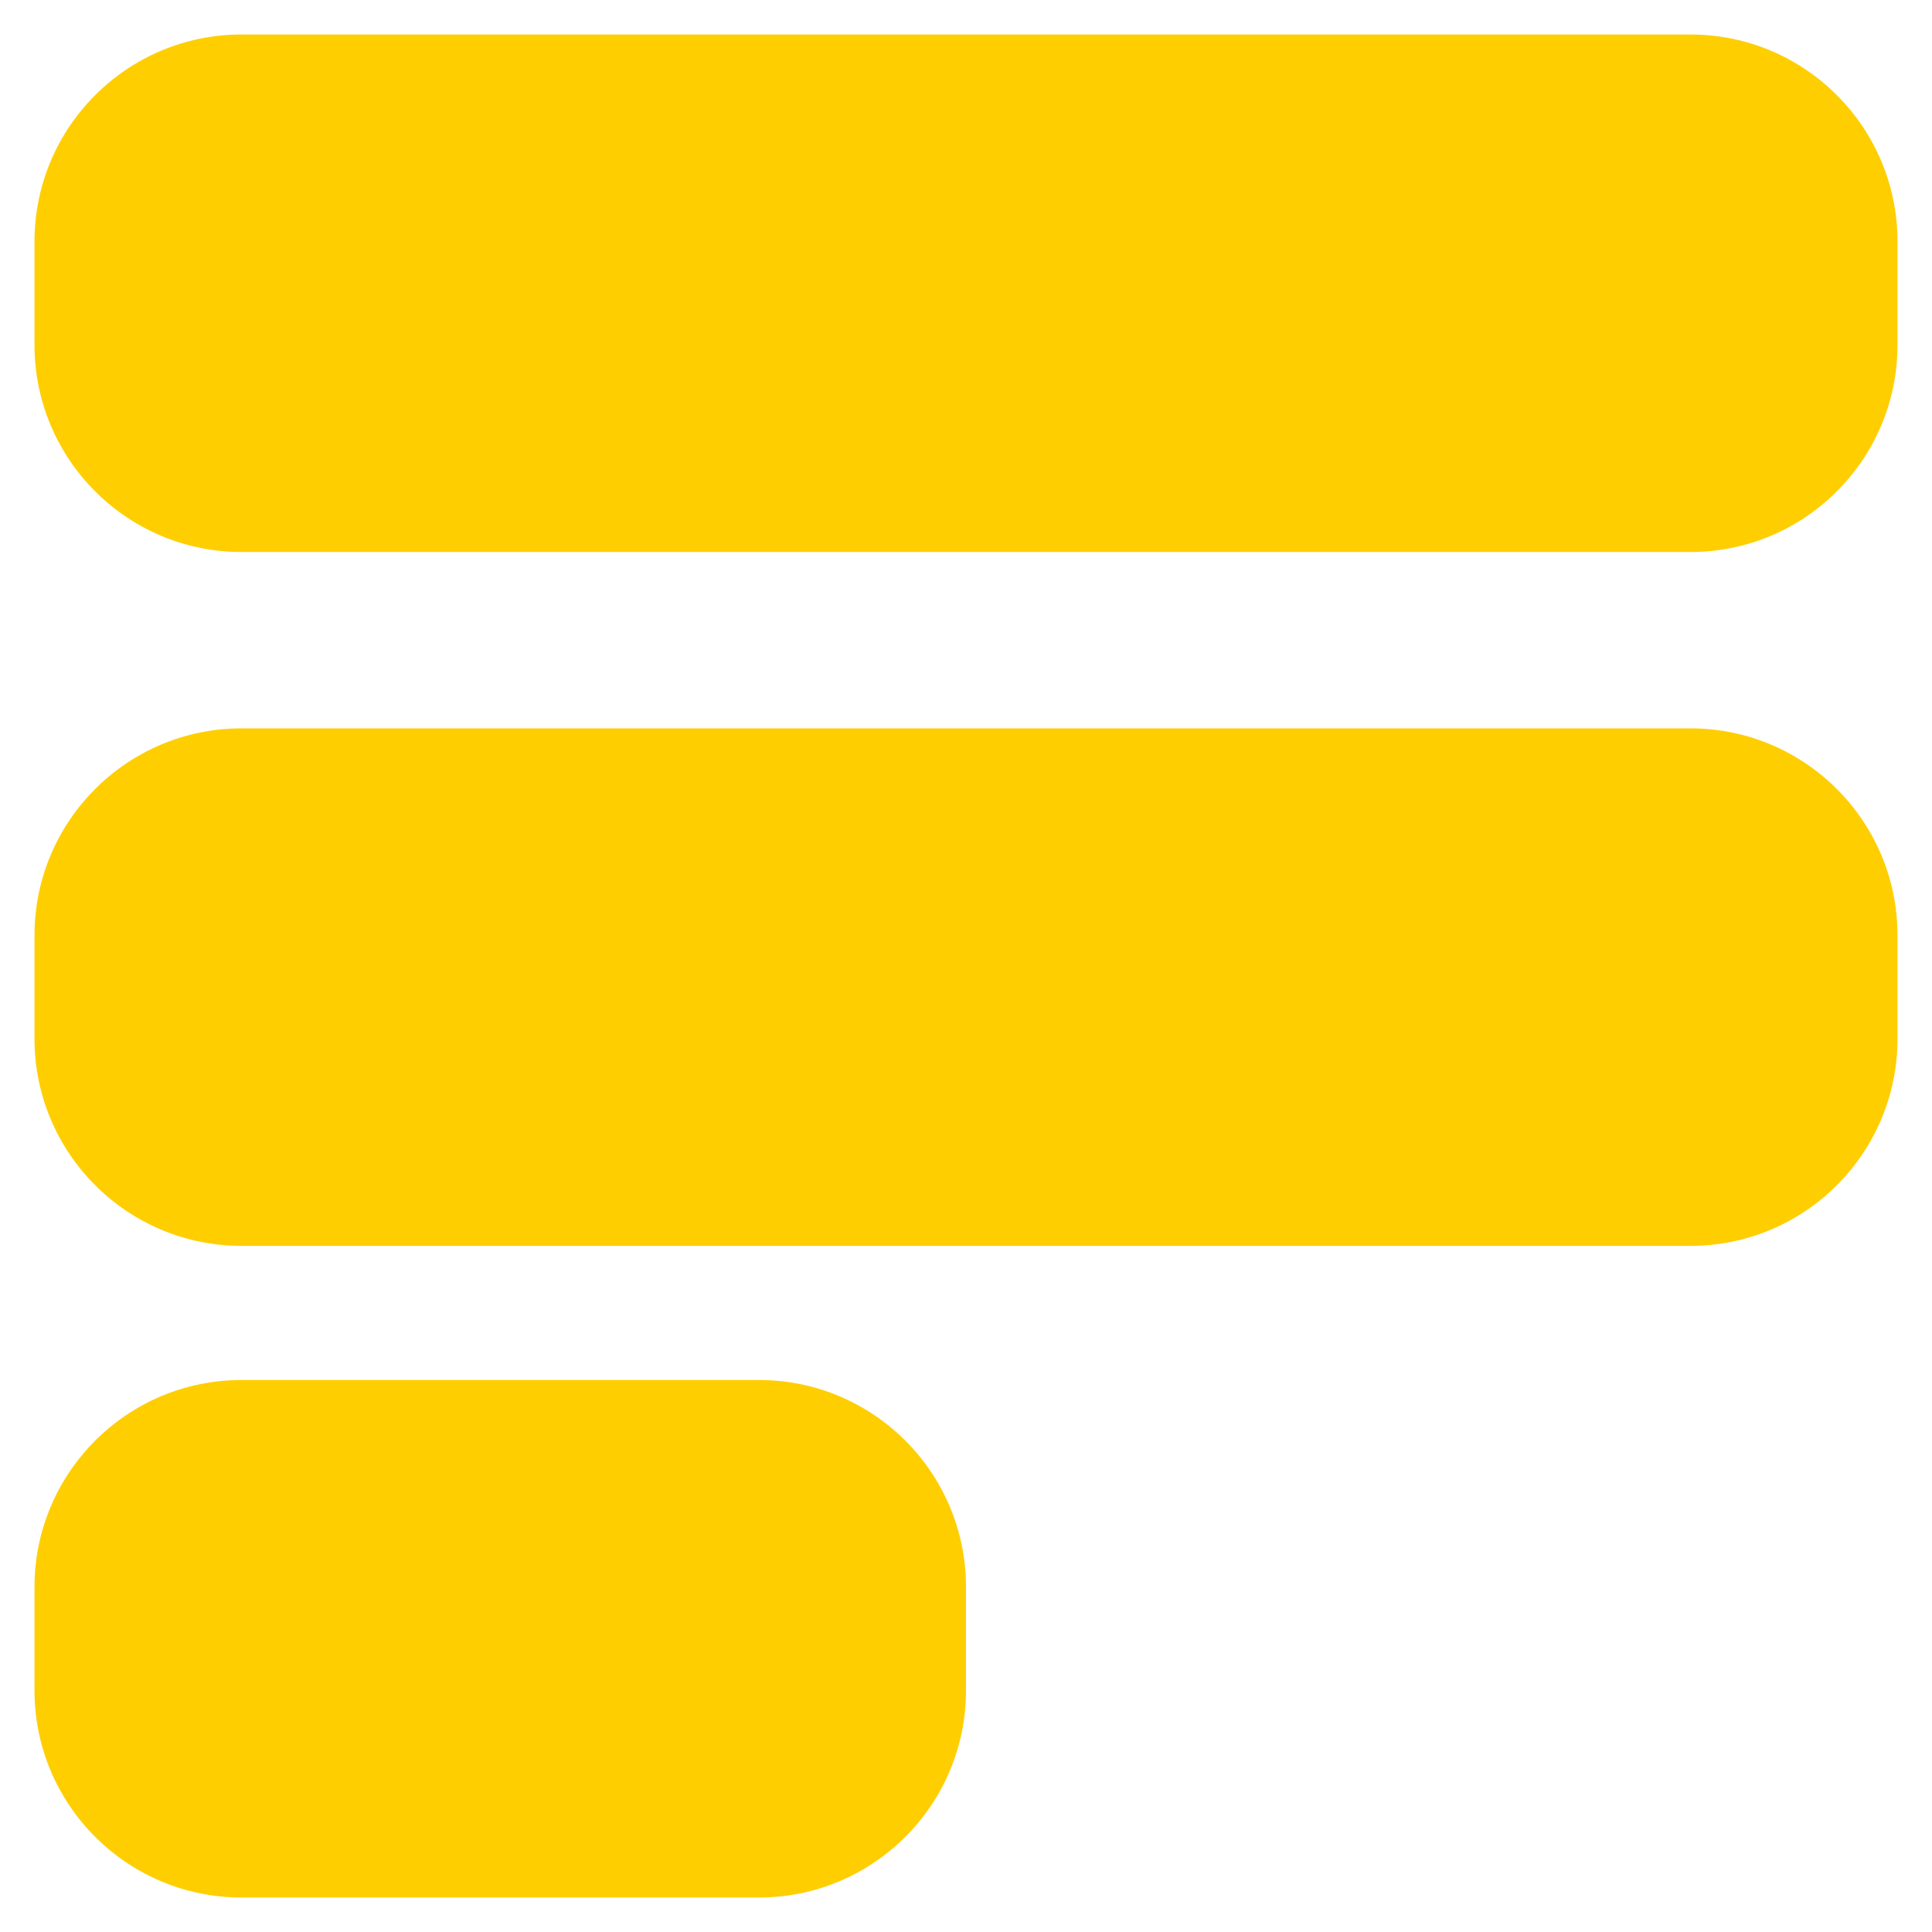
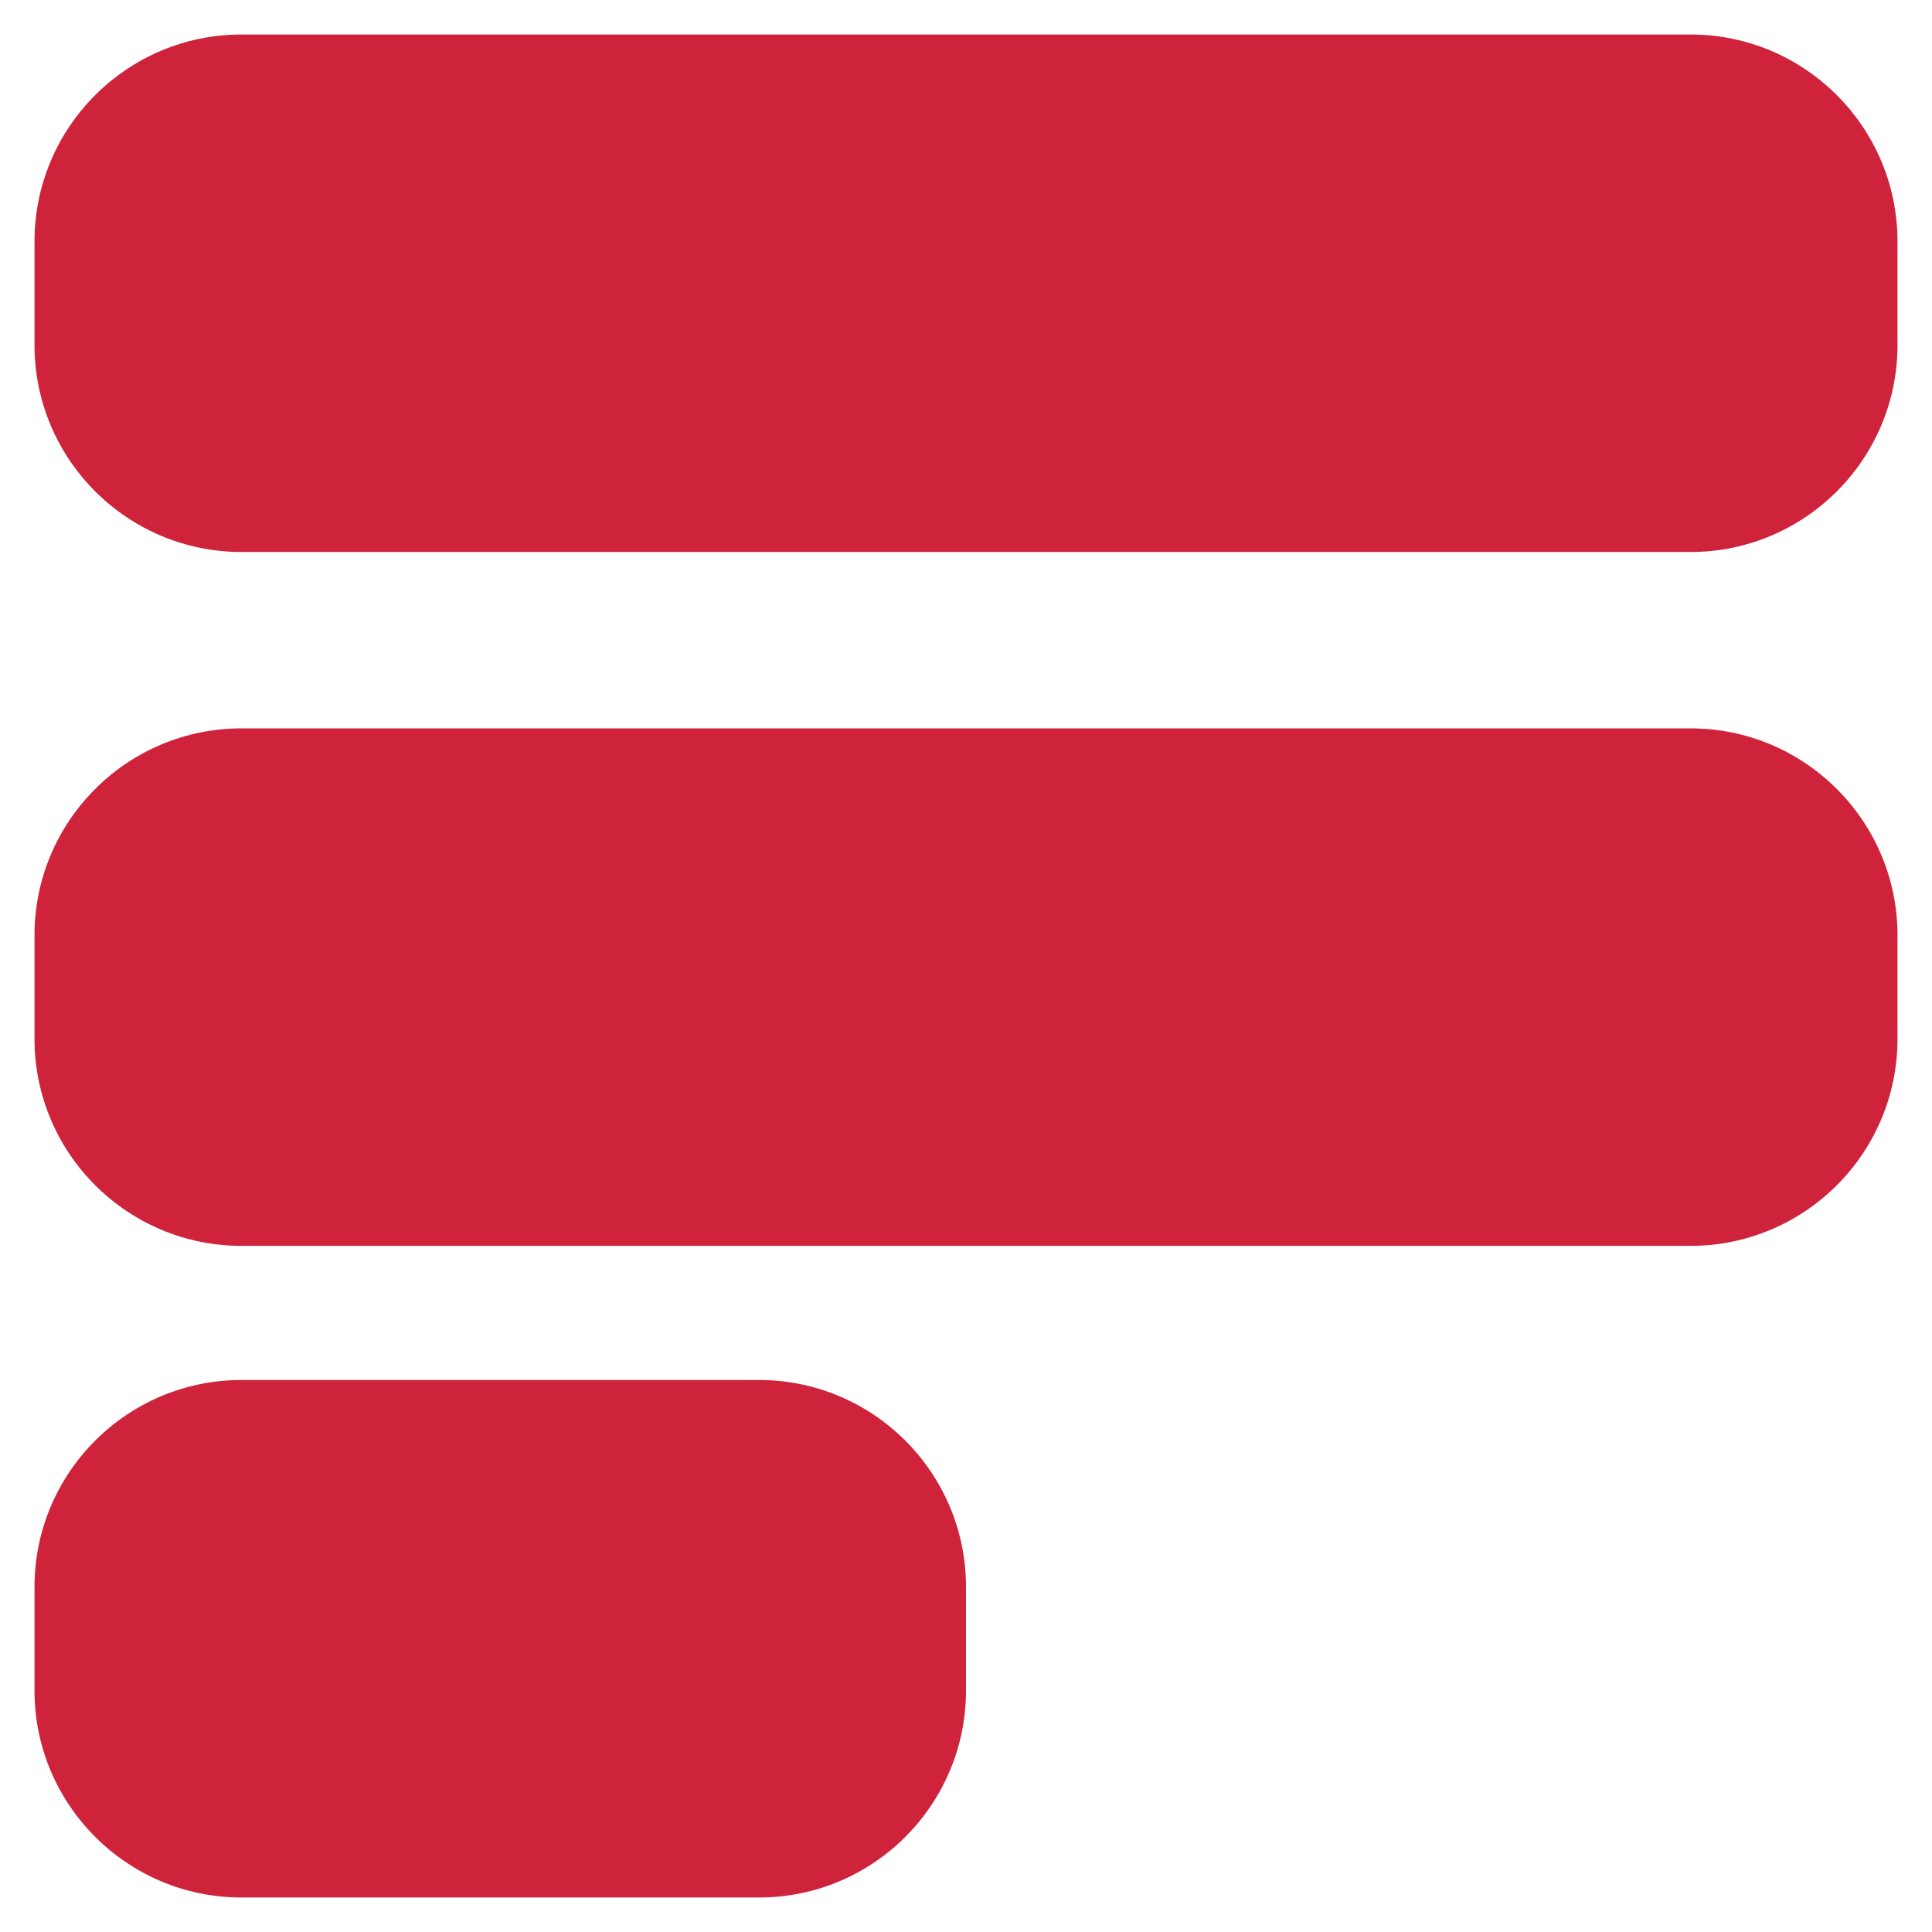
<svg xmlns="http://www.w3.org/2000/svg" width="14" height="14" fill="none">
  <g>
    <g transform="rotate(90 7 7)" id="svg_4">
-       <path id="svg_1" fill="#FFCE00" d="m5.278,1.75c0,-0.828 0.672,-1.5 1.5,-1.5l0.75,0c0.828,0 1.5,0.672 1.5,1.5l0,10.5c0,0.828 -0.672,1.5 -1.5,1.5l-0.75,0c-0.828,0 -1.5,-0.672 -1.5,-1.5l0,-10.5z" />
-       <path id="svg_2" fill="#FFCE00" d="m10,8.5c0,-0.828 0.672,-1.5 1.5,-1.5l0.75,0c0.828,0 1.5,0.672 1.5,1.5l0,3.75c0,0.828 -0.672,1.5 -1.5,1.5l-0.75,0c-0.828,0 -1.5,-0.672 -1.5,-1.5l0,-3.75z" />
-       <path id="svg_3" fill="#FFCE00" d="m0.25,1.75c0,-0.828 0.672,-1.5 1.5,-1.5l0.75,0c0.828,0 1.5,0.672 1.5,1.5l0,10.5c0,0.828 -0.672,1.5 -1.5,1.5l-0.75,0c-0.828,0 -1.5,-0.672 -1.5,-1.5l0,-10.5z" />
+       <path id="svg_1" fill="#cf223b" d="m5.278,1.75c0,-0.828 0.672,-1.5 1.5,-1.5l0.75,0c0.828,0 1.5,0.672 1.5,1.5l0,10.5c0,0.828 -0.672,1.5 -1.5,1.5l-0.75,0c-0.828,0 -1.5,-0.672 -1.5,-1.5l0,-10.5z" />
+       <path id="svg_2" fill="#cf223b" d="m10,8.5c0,-0.828 0.672,-1.5 1.5,-1.5l0.75,0c0.828,0 1.5,0.672 1.5,1.5l0,3.75c0,0.828 -0.672,1.5 -1.5,1.5l-0.75,0c-0.828,0 -1.5,-0.672 -1.5,-1.5l0,-3.75z" />
+       <path id="svg_3" fill="#cf223b" d="m0.25,1.75c0,-0.828 0.672,-1.5 1.5,-1.5l0.75,0c0.828,0 1.5,0.672 1.5,1.5l0,10.5c0,0.828 -0.672,1.5 -1.5,1.5l-0.75,0c-0.828,0 -1.5,-0.672 -1.5,-1.5l0,-10.5z" />
    </g>
  </g>
</svg>
